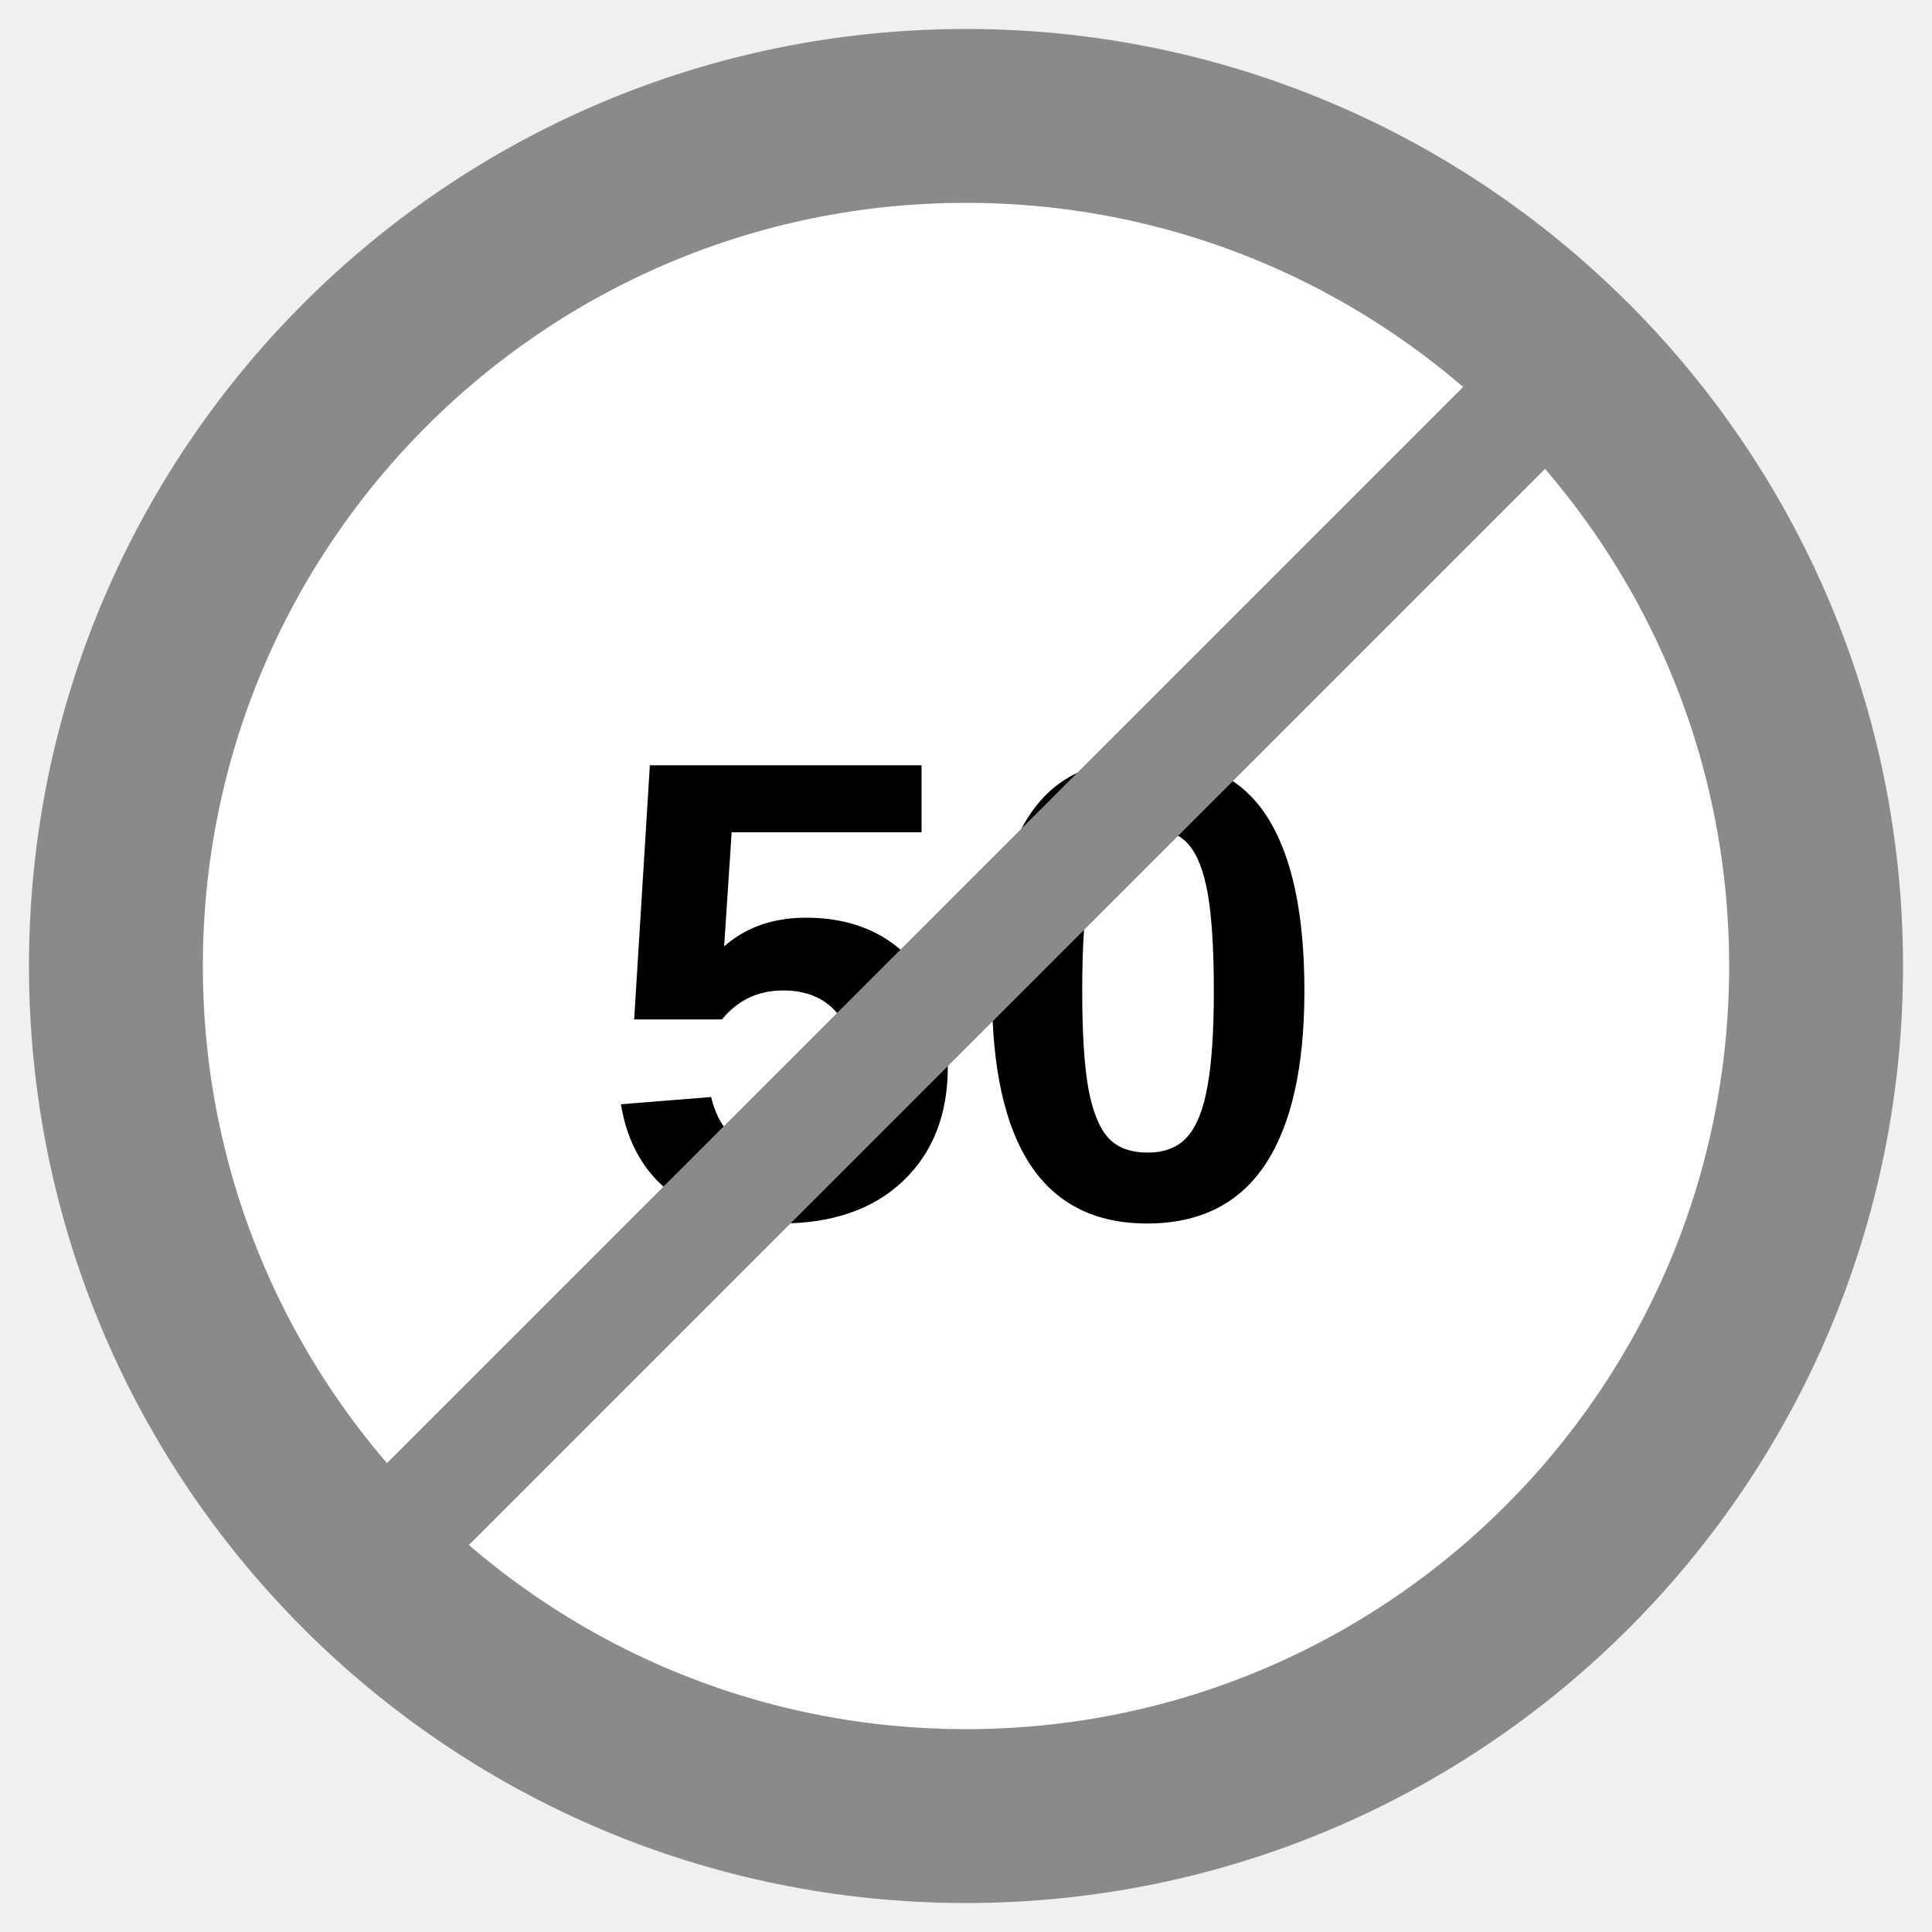
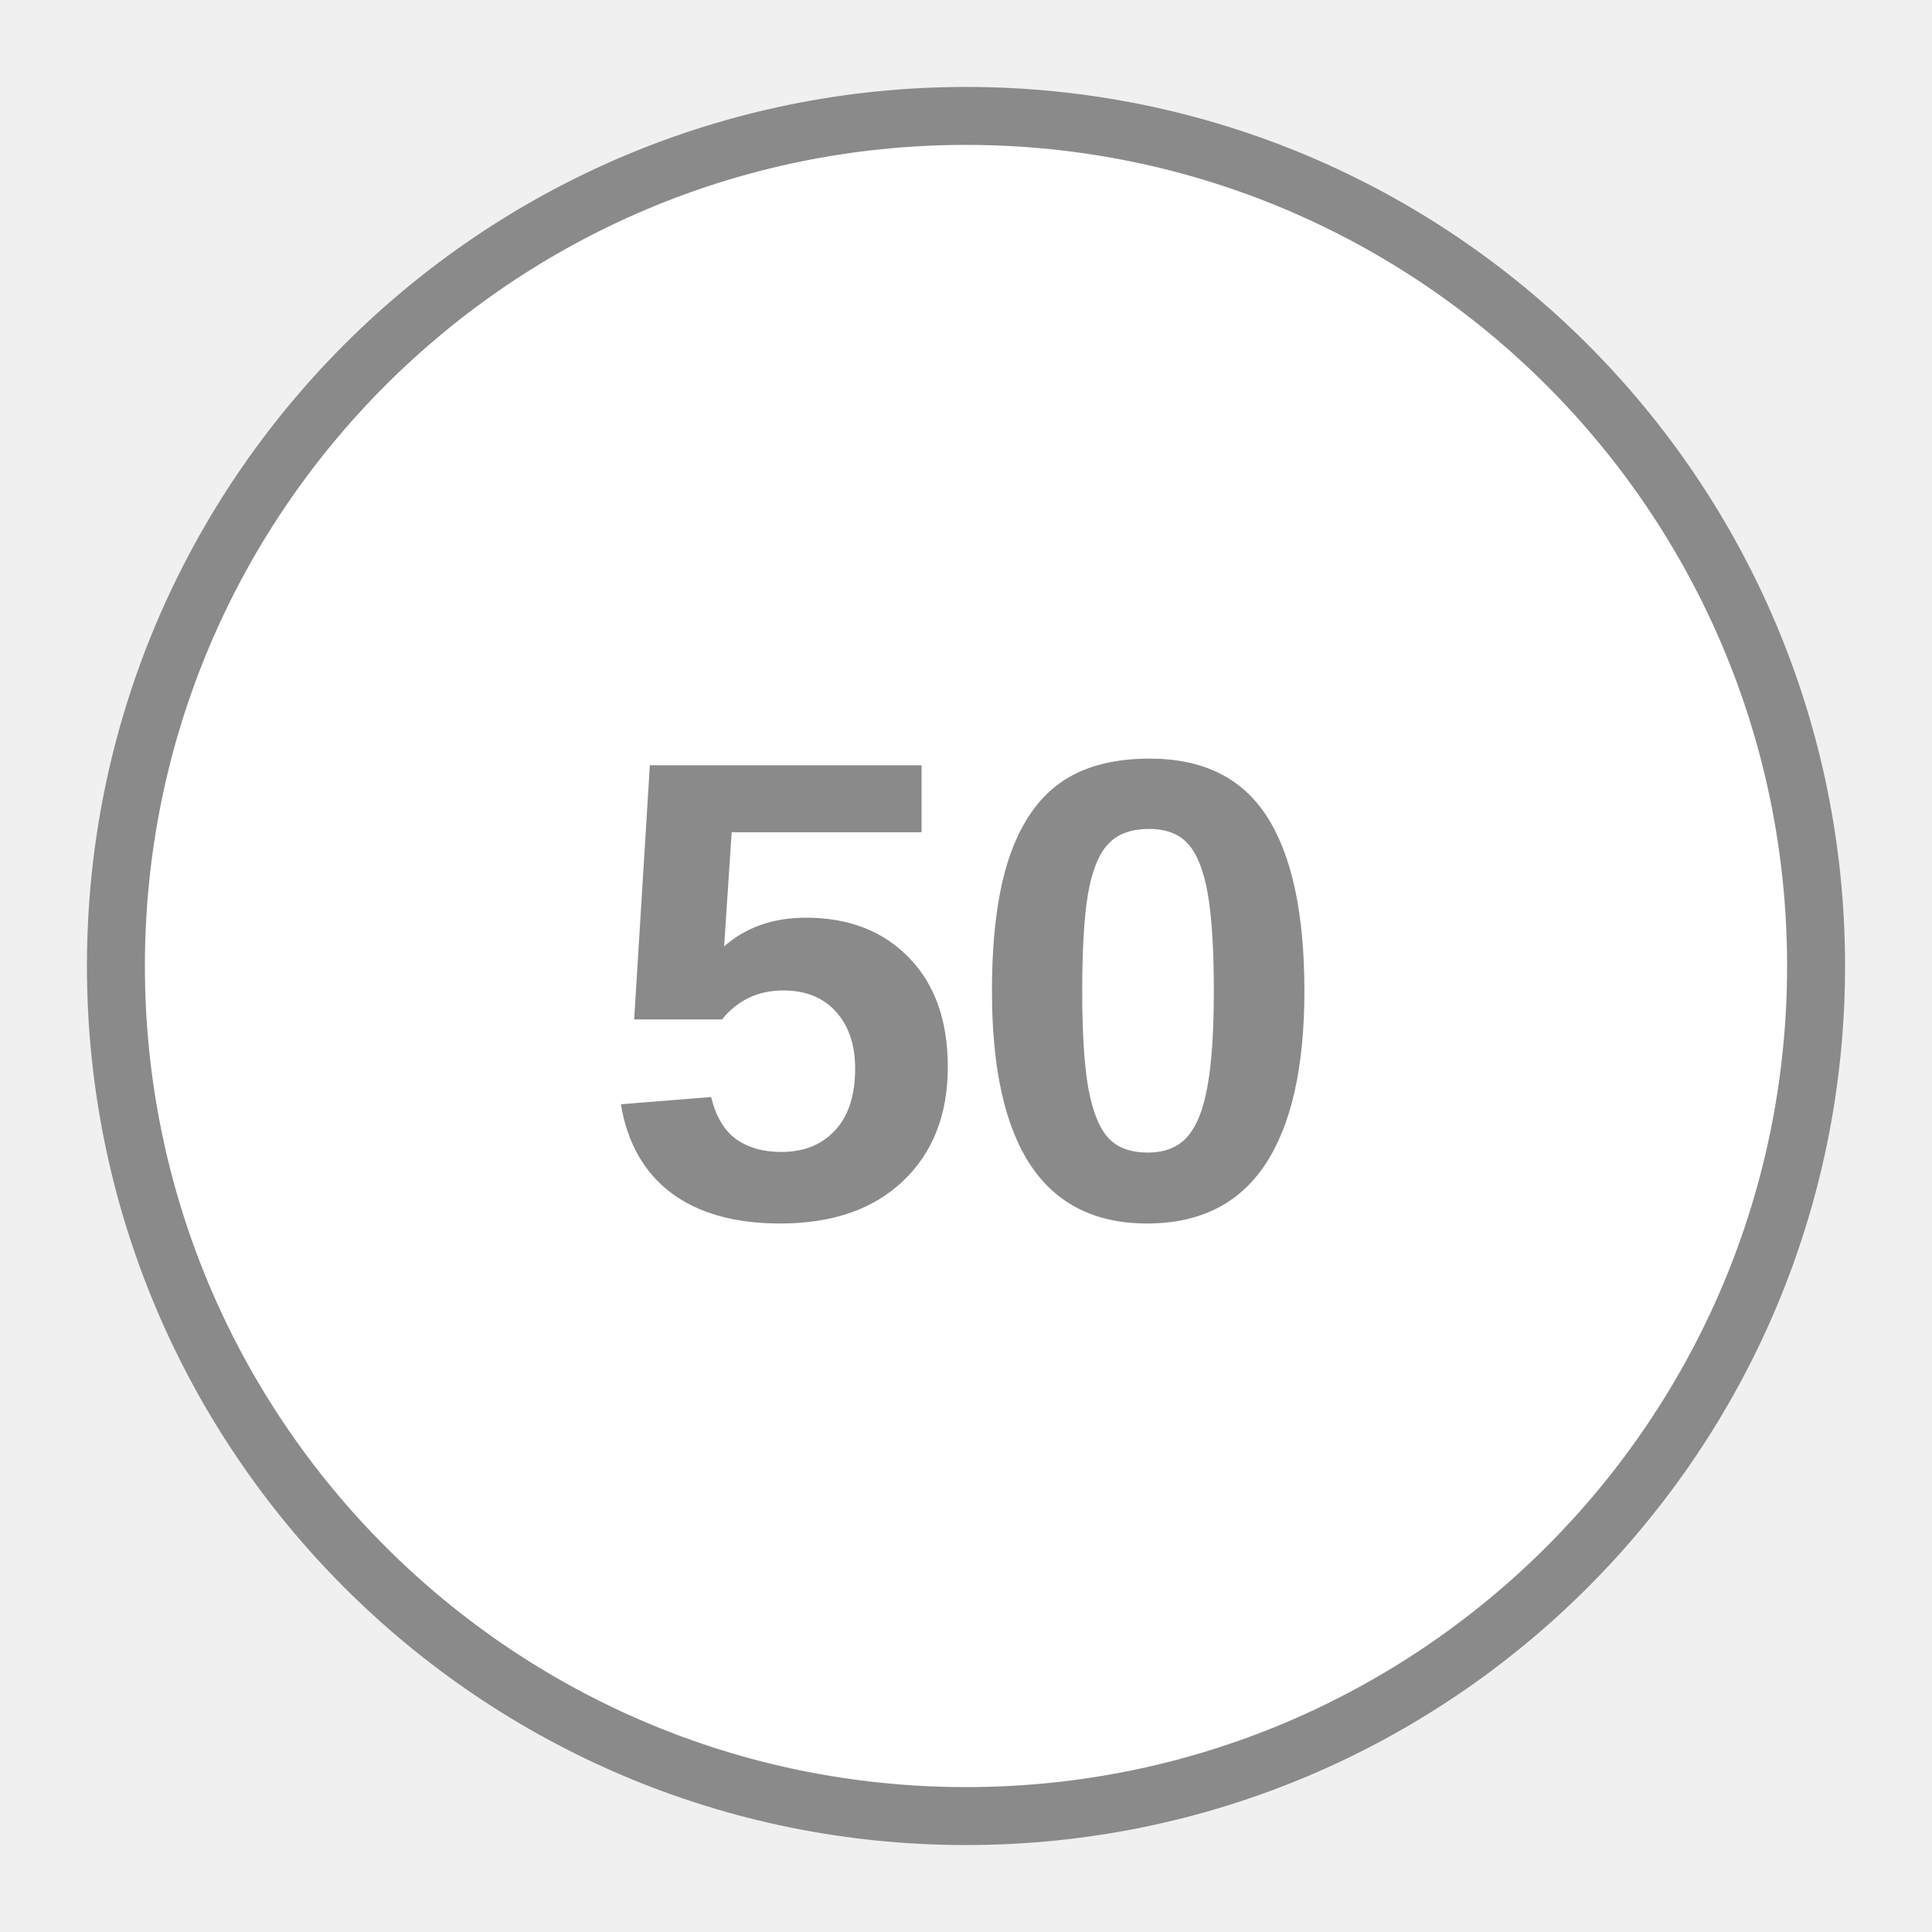
<svg xmlns="http://www.w3.org/2000/svg" viewBox="0 0 100 100" role="img">
-   <circle cx="50" cy="50" r="44" fill="#fff" stroke="#8a8a8a" stroke-width="9" />
-   <text x="50" y="63" font-family="Arial, sans-serif" font-size="34" font-weight="700" fill="#000" text-anchor="middle">50</text>
-   <line x1="18" y1="82" x2="82" y2="18" stroke="#8a8a8a" stroke-width="6" />
+   <circle cx="50" cy="50" r="44" fill="#fff" stroke="#8a8a8a" stroke-width="3" />
+   <text x="50" y="63" font-family="Arial, sans-serif" font-size="34" font-weight="700" fill="#8a8a8a" text-anchor="middle">50</text>
</svg>
